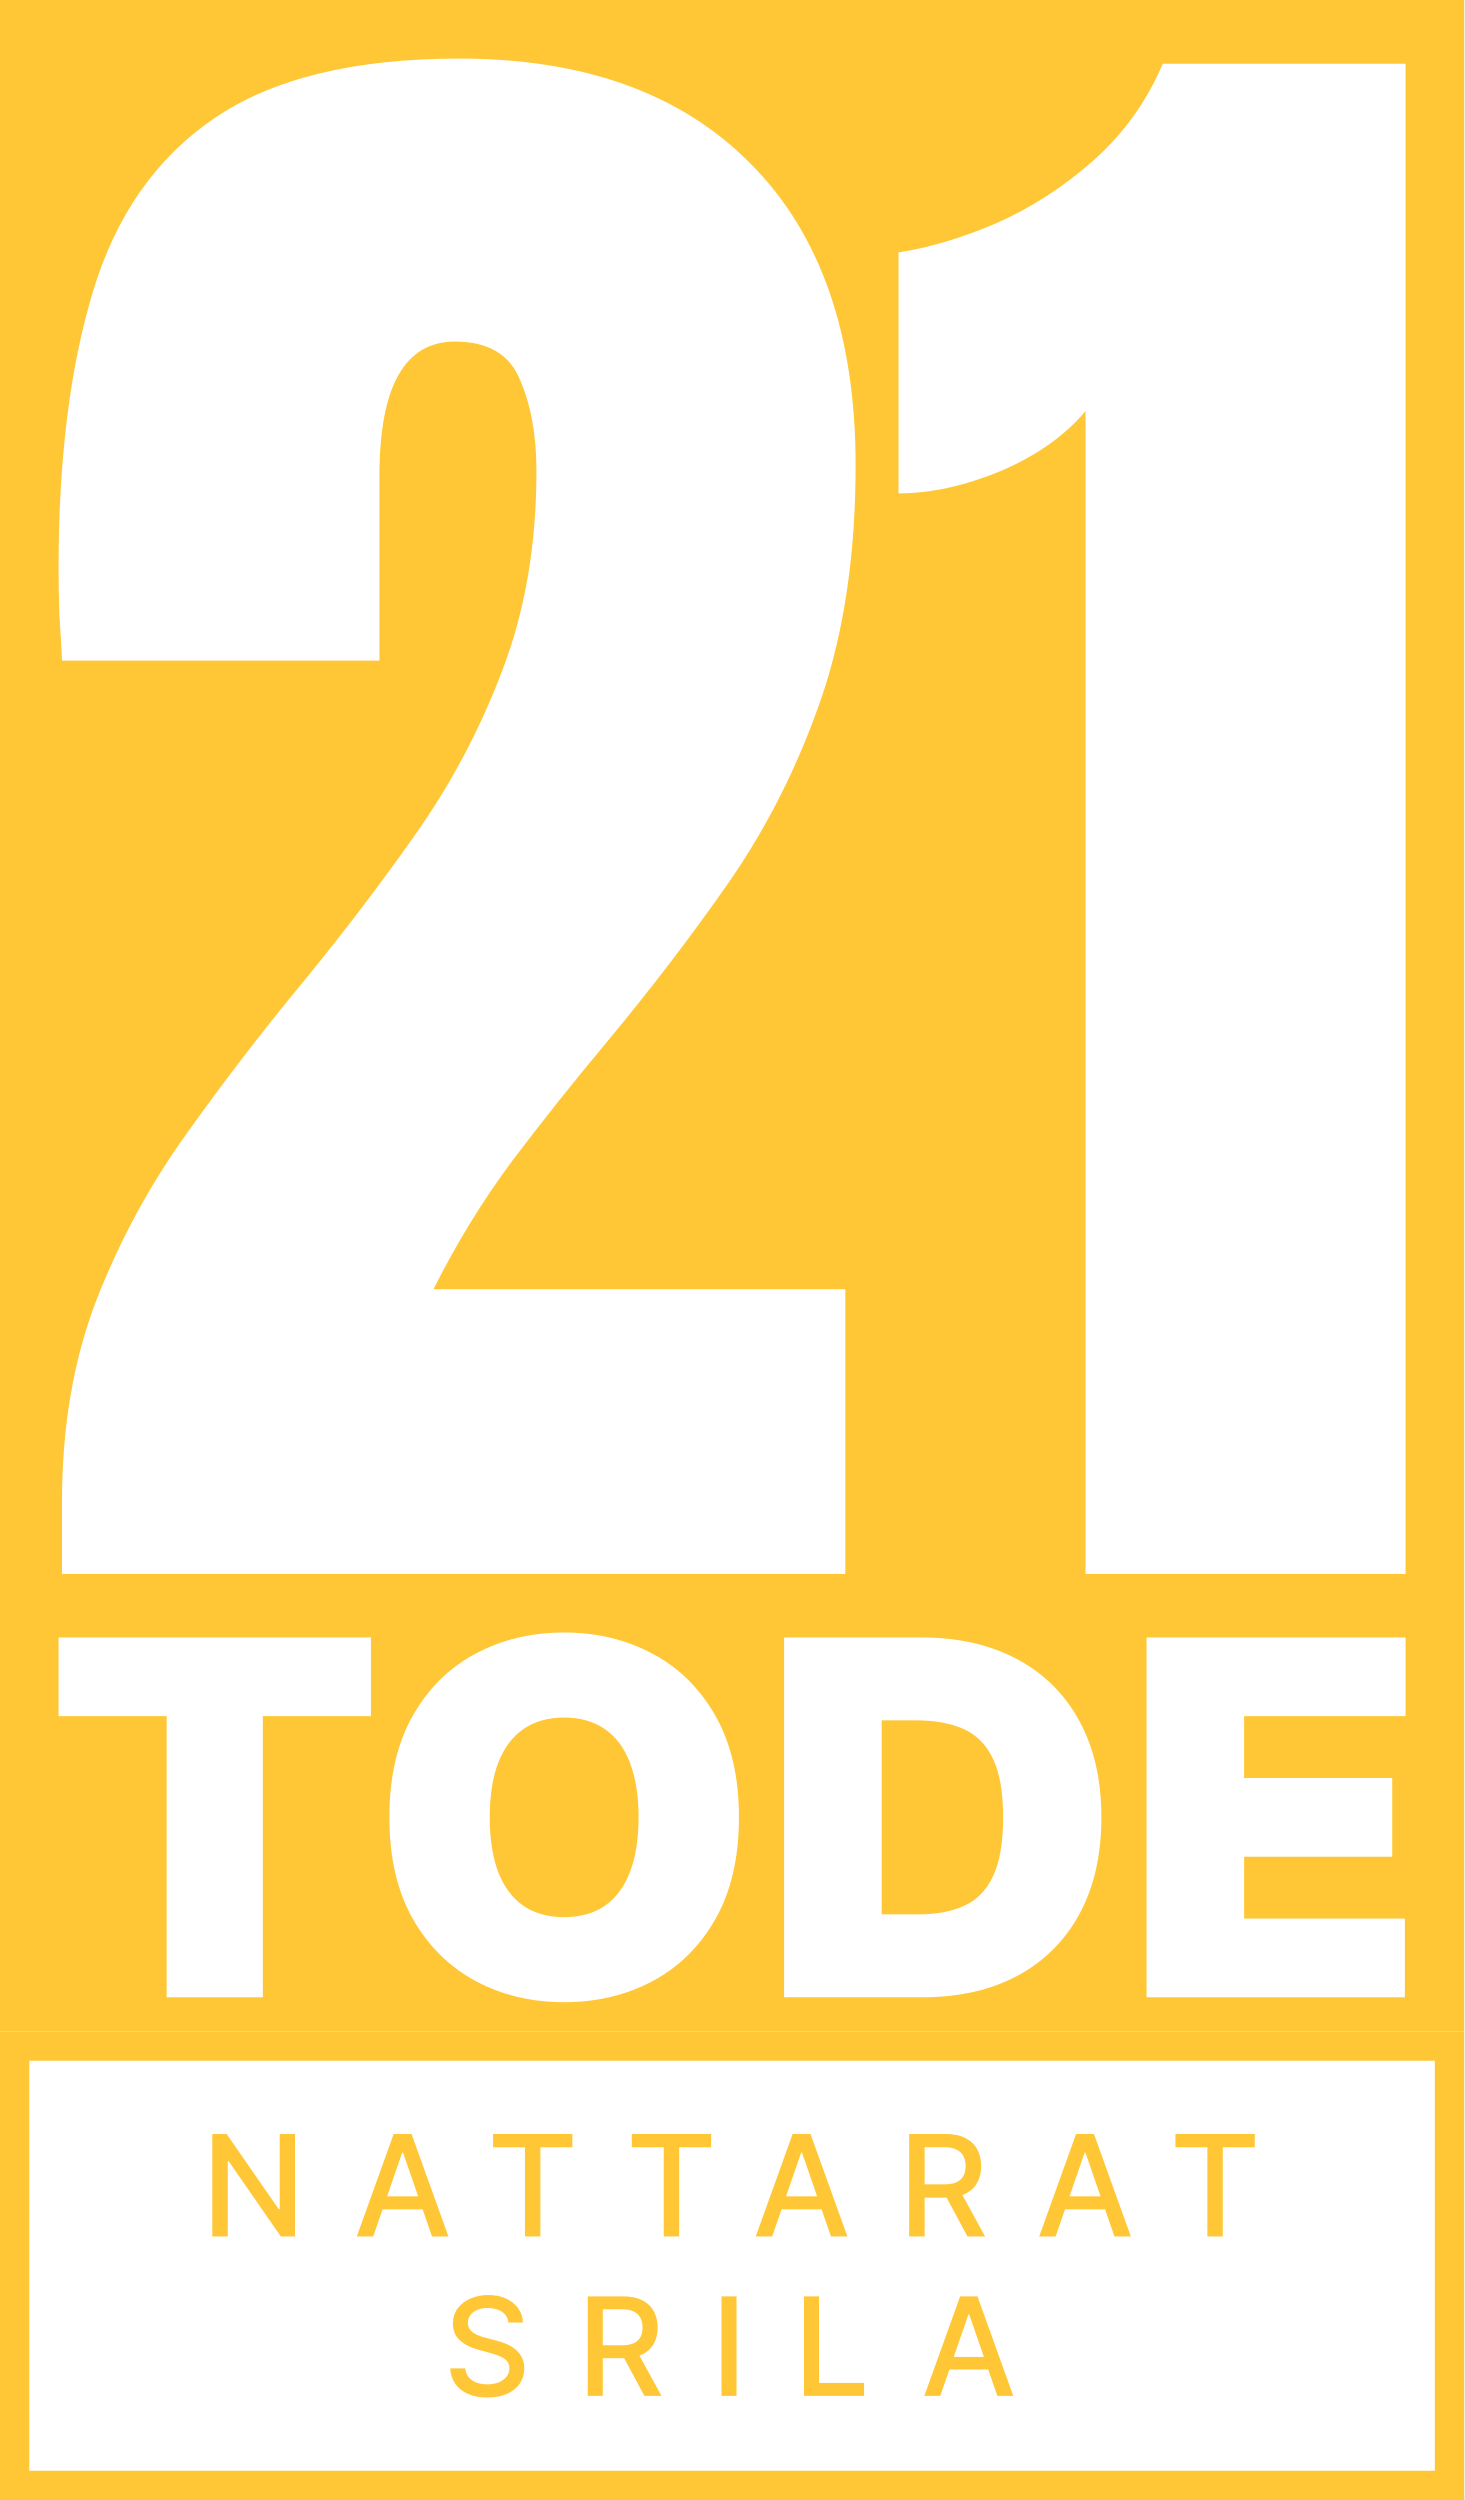
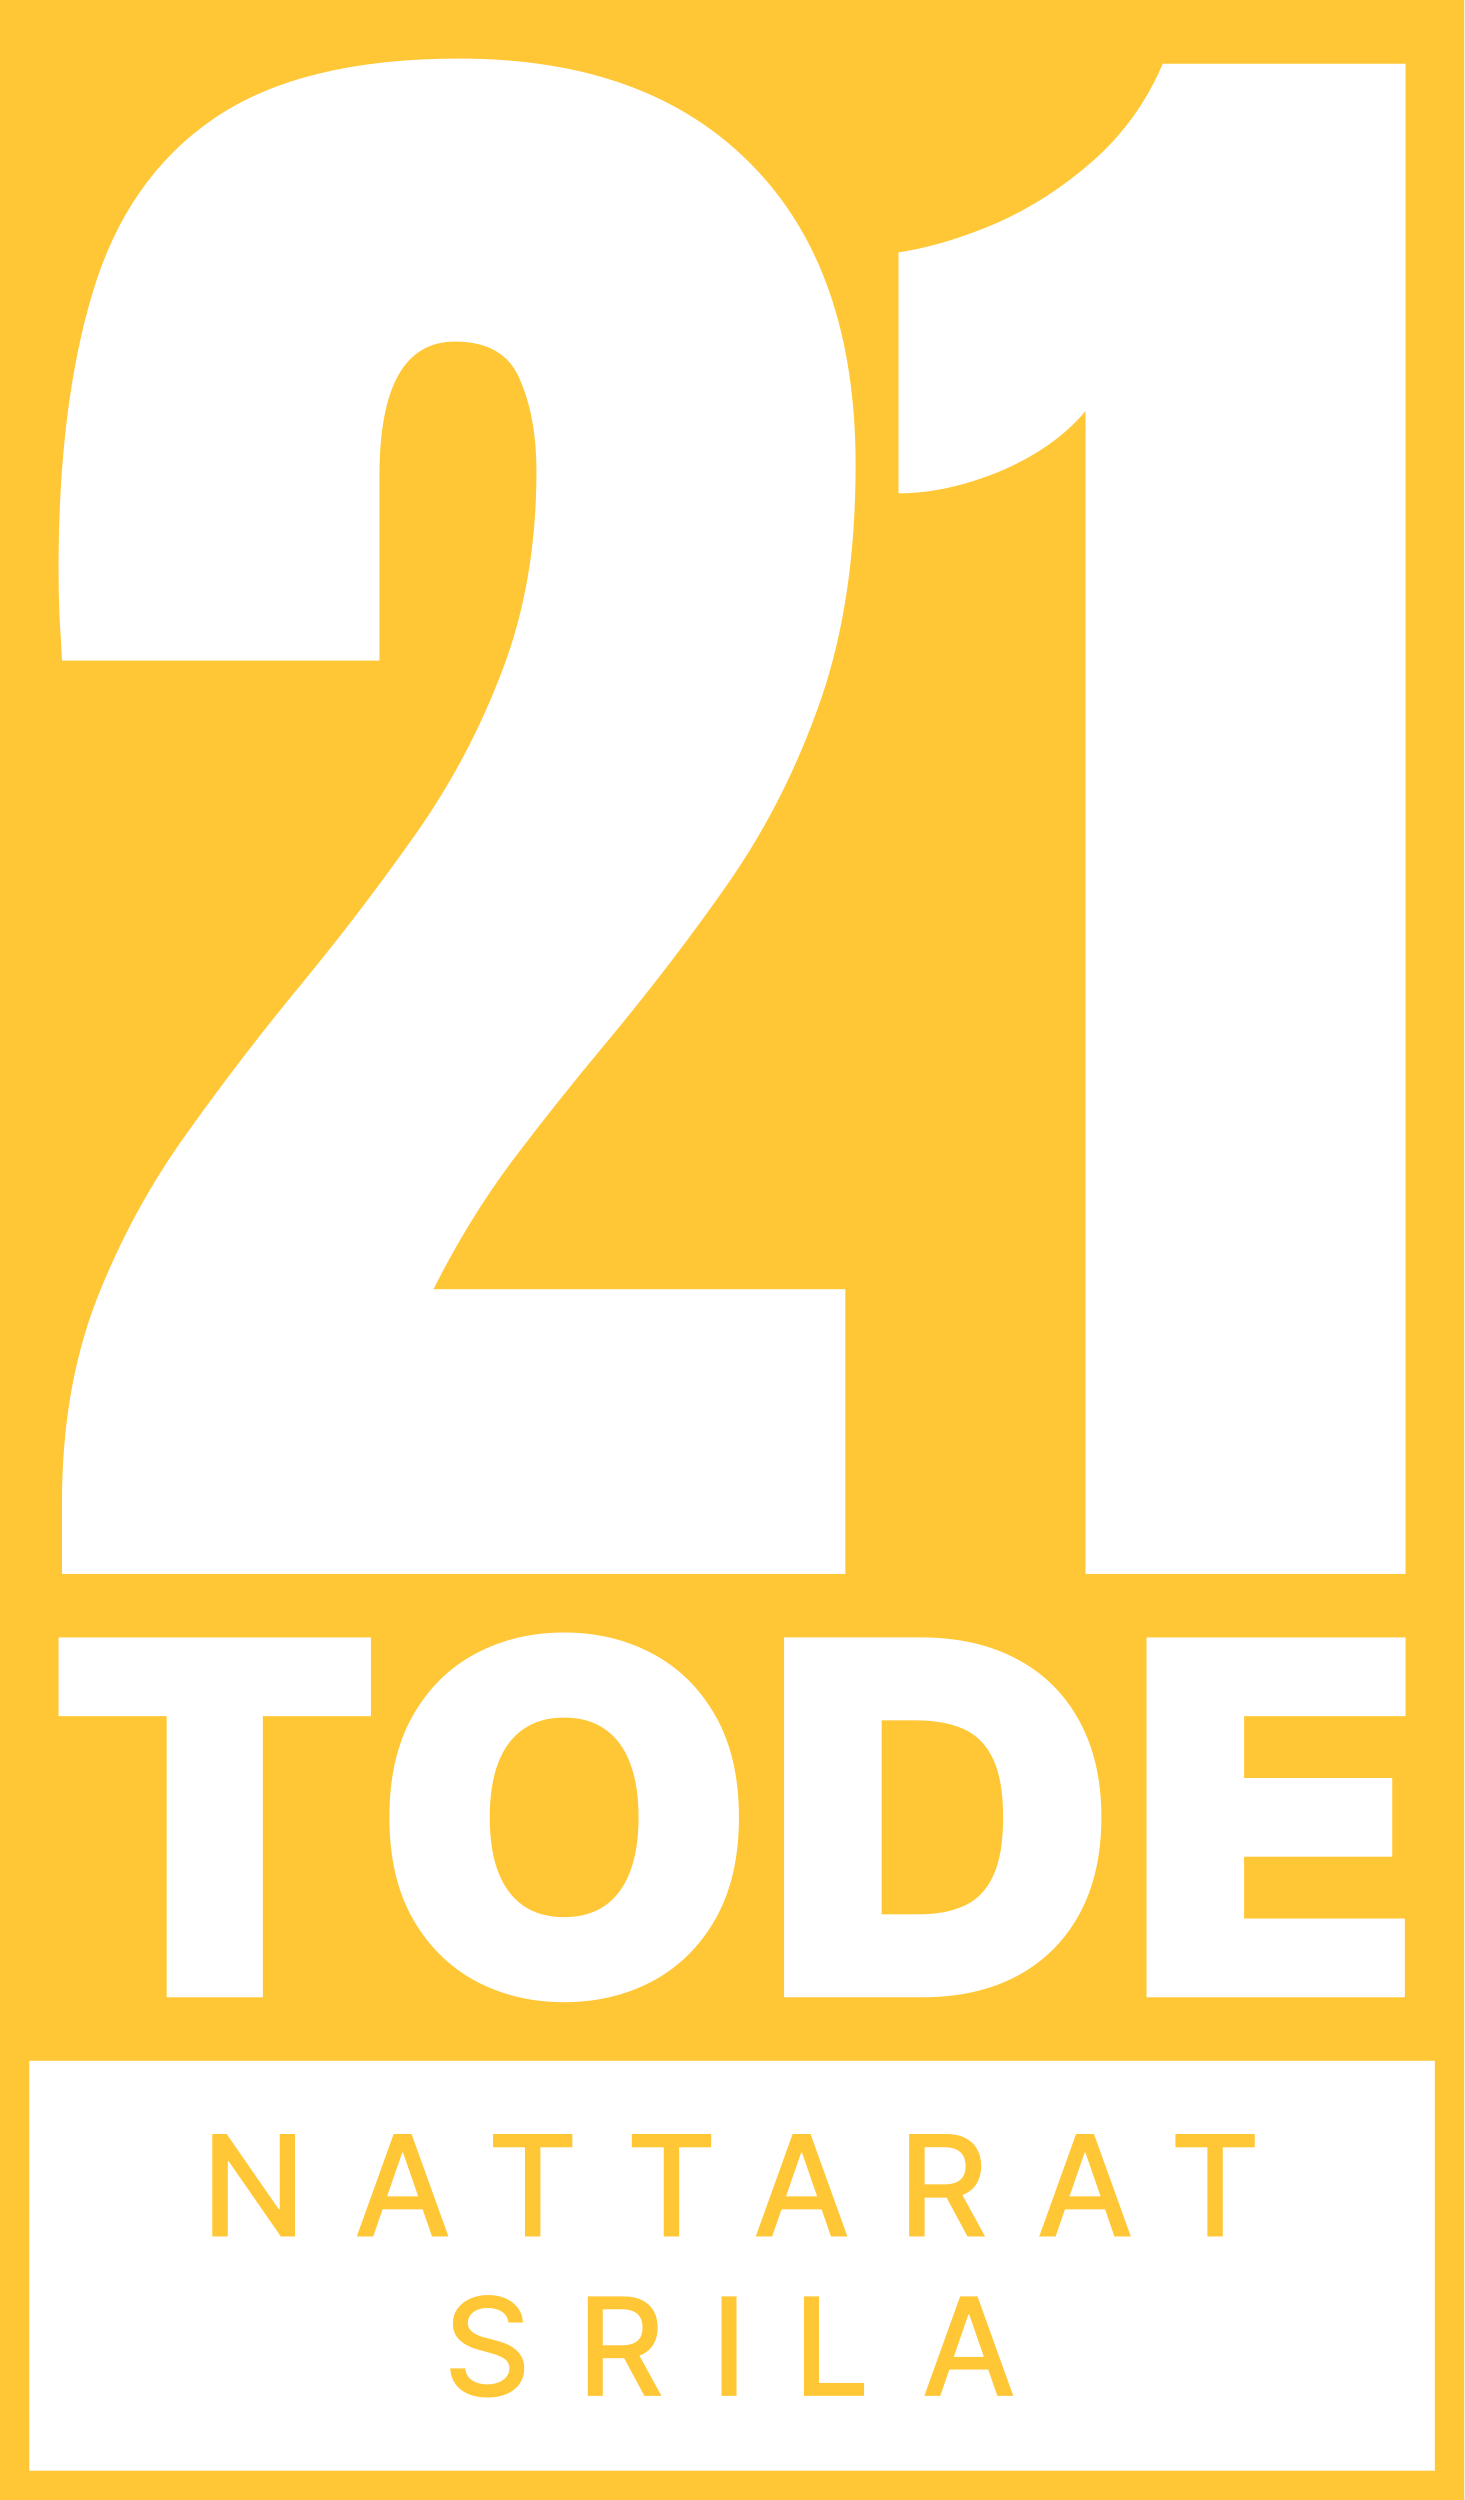
<svg xmlns="http://www.w3.org/2000/svg" width="400" height="683" viewBox="0 0 400 683" fill="none">
-   <rect width="400" height="683" fill="white" />
-   <rect width="400" height="555" fill="#FFC735" />
+   <path d="M400 0H0V683H400V0Z" fill="white" />
+   <path fill-rule="evenodd" clip-rule="evenodd" d="M0 0H400V555V683H0V555V0ZM8 563H392V675H8V563Z" fill="#FFC735" />
  <path d="M16.938 430V410.319C16.938 389.857 20.063 371.504 26.313 355.26C32.72 338.859 40.924 323.708 50.925 309.806C60.926 295.749 71.474 282.003 82.568 268.57C93.35 255.45 103.586 242.017 113.274 228.272C123.118 214.37 131.088 199.375 137.182 183.287C143.433 167.042 146.558 148.845 146.558 128.696C146.558 119.012 145.073 110.733 142.104 103.861C139.292 96.832 133.354 93.317 124.29 93.317C110.539 93.317 103.664 105.579 103.664 130.102V180.475H16.938C16.781 176.883 16.547 172.822 16.234 168.292C16.078 163.762 16 159.389 16 155.171C16 125.494 19.125 100.346 25.376 79.728C31.626 58.954 42.643 43.178 58.425 32.401C74.364 21.467 96.71 16 125.462 16C159.684 16 186.249 25.606 205.157 44.818C224.221 64.031 233.753 91.443 233.753 127.056C233.753 151.267 230.628 172.509 224.377 190.784C218.127 208.903 209.845 225.46 199.531 240.455C189.218 255.294 177.889 270.132 165.544 284.971C156.793 295.436 148.277 306.136 139.995 317.07C131.869 328.003 124.681 339.718 118.431 352.214H230.94V430H16.938Z" fill="white" />
  <path d="M296.571 430V112.295C290.945 119.012 283.21 124.479 273.366 128.696C263.521 132.757 254.223 134.788 245.473 134.788V68.951C253.755 67.701 262.662 65.046 272.194 60.985C281.726 56.767 290.555 51.066 298.68 43.881C306.962 36.54 313.291 27.715 317.666 17.406H384V430H296.571Z" fill="white" />
  <path d="M16 468.85V447.344H101.342V468.85H71.808V545.656H45.534V468.85H16Z" fill="white" />
-   <path d="M201.882 496.5C201.882 507.445 199.756 516.678 195.505 524.198C191.254 531.687 185.517 537.367 178.293 541.239C171.069 545.08 163.015 547 154.129 547C145.179 547 137.092 545.064 129.869 541.191C122.677 537.287 116.956 531.591 112.705 524.102C108.485 516.582 106.376 507.381 106.376 496.5C106.376 485.555 108.485 476.338 112.705 468.85C116.956 461.329 122.677 455.649 129.869 451.808C137.092 447.936 145.179 446 154.129 446C163.015 446 171.069 447.936 178.293 451.808C185.517 455.649 191.254 461.329 195.505 468.85C199.756 476.338 201.882 485.555 201.882 496.5ZM174.457 496.5C174.457 490.611 173.674 485.651 172.108 481.619C170.574 477.554 168.289 474.482 165.252 472.402C162.247 470.29 158.54 469.234 154.129 469.234C149.718 469.234 145.994 470.29 142.958 472.402C139.953 474.482 137.668 477.554 136.102 481.619C134.567 485.651 133.8 490.611 133.8 496.5C133.8 502.388 134.567 507.365 136.102 511.429C137.668 515.461 139.953 518.534 142.958 520.646C145.994 522.726 149.718 523.766 154.129 523.766C158.54 523.766 162.247 522.726 165.252 520.646C168.289 518.534 170.574 515.461 172.108 511.429C173.674 507.365 174.457 502.388 174.457 496.5Z" fill="white" />
-   <path d="M251.996 545.656H214.216V447.344H251.613C261.713 447.344 270.439 449.312 277.79 453.249C285.174 457.153 290.863 462.785 294.859 470.146C298.886 477.474 300.9 486.259 300.9 496.5C300.9 506.741 298.902 515.541 294.907 522.902C290.911 530.231 285.254 535.863 277.934 539.799C270.615 543.704 261.969 545.656 251.996 545.656ZM240.873 522.998H251.037C255.896 522.998 260.035 522.214 263.455 520.646C266.907 519.078 269.528 516.374 271.318 512.533C273.14 508.693 274.051 503.348 274.051 496.5C274.051 489.651 273.124 484.307 271.27 480.467C269.448 476.626 266.763 473.922 263.215 472.354C259.699 470.786 255.384 470.002 250.27 470.002H240.873V522.998Z" fill="white" />
+   <path d="M201.882 496.5C201.882 507.445 199.756 516.678 195.505 524.198C191.254 531.687 185.517 537.367 178.293 541.24C171.069 545.08 163.015 547 154.129 547C145.179 547 137.092 545.064 129.869 541.192C122.677 537.287 116.956 531.591 112.705 524.102C108.485 516.582 106.376 507.381 106.376 496.5C106.376 485.555 108.485 476.338 112.705 468.85C116.956 461.329 122.677 455.649 129.869 451.808C137.092 447.936 145.179 446 154.129 446C163.015 446 171.069 447.936 178.293 451.808C185.517 455.649 191.254 461.329 195.505 468.85C199.756 476.338 201.882 485.555 201.882 496.5ZM174.457 496.5C174.457 490.612 173.674 485.651 172.108 481.619C170.574 477.554 168.289 474.482 165.252 472.402C162.248 470.29 158.54 469.234 154.129 469.234C149.718 469.234 145.994 470.29 142.958 472.402C139.953 474.482 137.668 477.554 136.102 481.619C134.567 485.651 133.8 490.612 133.8 496.5C133.8 502.388 134.567 507.365 136.102 511.429C137.668 515.461 139.953 518.534 142.958 520.646C145.994 522.726 149.718 523.766 154.129 523.766C158.54 523.766 162.248 522.726 165.252 520.646C168.289 518.534 170.574 515.461 172.108 511.429C173.674 507.365 174.457 502.388 174.457 496.5Z" fill="white" />
+   <path d="M251.996 545.656H214.216V447.344H251.613C261.713 447.344 270.439 449.312 277.79 453.249C285.174 457.153 290.863 462.785 294.859 470.146C298.886 477.474 300.9 486.259 300.9 496.5C300.9 506.741 298.902 515.542 294.907 522.902C290.911 530.231 285.254 535.863 277.934 539.799C270.615 543.704 261.969 545.656 251.996 545.656ZM240.873 522.998H251.037C255.896 522.998 260.035 522.214 263.455 520.646C266.907 519.078 269.528 516.374 271.318 512.533C273.14 508.693 274.051 503.349 274.051 496.5C274.051 489.651 273.124 484.307 271.27 480.467C269.448 476.626 266.763 473.922 263.215 472.354C259.699 470.786 255.384 470.002 250.27 470.002H240.873V522.998Z" fill="white" />
  <path d="M313.234 545.656V447.344H384V468.85H339.891V485.747H380.356V507.253H339.891V524.15H383.808V545.656H313.234Z" fill="white" />
-   <g clip-path="url(#clip0_152_657)">
-     <path fill-rule="evenodd" clip-rule="evenodd" d="M392 563H8V675H392V563ZM0 555V683H400V555H0Z" fill="#FFC735" />
-     <path d="M80.6 583V611H76.717L62.484 590.465H62.225V611H58V583H61.91L76.156 603.562H76.416V583H80.6Z" fill="#FFC735" />
-     <path d="M101.961 611H97.476L107.553 583H112.433L122.51 611H118.025L110.109 588.086H109.89L101.961 611ZM102.713 600.035H117.26V603.59H102.713V600.035Z" fill="#FFC735" />
-     <path d="M134.697 586.637V583H156.367V586.637H147.631V611H143.42V586.637H134.697Z" fill="#FFC735" />
-     <path d="M172.608 586.637V583H194.278V586.637H185.542V611H181.331V586.637H172.608Z" fill="#FFC735" />
-     <path d="M210.956 611H206.472L216.548 583H221.429L231.505 611H227.021L219.105 588.086H218.886L210.956 611ZM211.708 600.035H226.255V603.59H211.708V600.035Z" fill="#FFC735" />
-     <path d="M248.382 611V583H258.362C260.532 583 262.332 583.374 263.763 584.121C265.203 584.868 266.278 585.903 266.989 587.225C267.7 588.537 268.056 590.055 268.056 591.777C268.056 593.491 267.696 594.999 266.976 596.303C266.265 597.597 265.189 598.604 263.749 599.324C262.318 600.044 260.518 600.404 258.349 600.404H250.788V596.768H257.966C259.333 596.768 260.445 596.572 261.302 596.18C262.168 595.788 262.801 595.218 263.202 594.471C263.603 593.723 263.804 592.825 263.804 591.777C263.804 590.72 263.599 589.804 263.189 589.029C262.788 588.254 262.154 587.662 261.288 587.252C260.431 586.833 259.306 586.623 257.911 586.623H252.607V611H248.382ZM262.204 598.367L269.122 611H264.31L257.528 598.367H262.204Z" fill="#FFC735" />
-     <path d="M288.395 611H283.911L293.987 583H298.868L308.944 611H304.459L296.543 588.086H296.325L288.395 611ZM289.147 600.035H303.694V603.59H289.147V600.035Z" fill="#FFC735" />
-     <path d="M321.131 586.637V583H342.801V586.637H334.065V611H329.854V586.637H321.131Z" fill="#FFC735" />
-     <path d="M138.898 634.511C138.756 633.255 138.172 632.281 137.146 631.591C136.12 630.893 134.828 630.543 133.271 630.543C132.156 630.543 131.192 630.72 130.378 631.074C129.564 631.419 128.932 631.897 128.481 632.507C128.038 633.109 127.817 633.794 127.817 634.564C127.817 635.21 127.967 635.767 128.268 636.236C128.578 636.705 128.98 637.099 129.476 637.417C129.98 637.727 130.52 637.988 131.095 638.2C131.67 638.403 132.223 638.572 132.754 638.704L135.408 639.394C136.275 639.607 137.164 639.894 138.075 640.257C138.986 640.62 139.831 641.097 140.609 641.69C141.388 642.283 142.016 643.017 142.494 643.893C142.98 644.769 143.224 645.817 143.224 647.038C143.224 648.577 142.826 649.944 142.029 651.138C141.242 652.333 140.096 653.275 138.592 653.965C137.097 654.655 135.288 655 133.165 655C131.13 655 129.37 654.677 127.883 654.031C126.397 653.385 125.234 652.47 124.393 651.284C123.553 650.09 123.088 648.675 123 647.038H127.114C127.193 648.02 127.512 648.838 128.069 649.493C128.635 650.139 129.356 650.621 130.232 650.939C131.117 651.249 132.086 651.404 133.138 651.404C134.297 651.404 135.328 651.222 136.23 650.86C137.142 650.488 137.858 649.975 138.38 649.32C138.902 648.657 139.163 647.883 139.163 646.998C139.163 646.193 138.933 645.534 138.473 645.021C138.022 644.508 137.407 644.083 136.628 643.747C135.859 643.411 134.987 643.114 134.014 642.858L130.803 641.982C128.627 641.389 126.901 640.518 125.627 639.368C124.362 638.218 123.73 636.696 123.73 634.803C123.73 633.237 124.155 631.87 125.004 630.702C125.853 629.535 127.003 628.628 128.454 627.982C129.905 627.327 131.542 627 133.364 627C135.204 627 136.827 627.323 138.234 627.969C139.65 628.614 140.764 629.504 141.578 630.636C142.392 631.759 142.817 633.051 142.852 634.511H138.898Z" fill="#FFC735" />
-     <path d="M160.58 654.549V627.372H170.267C172.373 627.372 174.12 627.734 175.509 628.46C176.907 629.185 177.951 630.189 178.641 631.472C179.331 632.746 179.676 634.219 179.676 635.891C179.676 637.554 179.326 639.018 178.627 640.283C177.937 641.54 176.893 642.517 175.496 643.216C174.107 643.915 172.359 644.264 170.254 644.264H162.915V640.735H169.882C171.209 640.735 172.289 640.544 173.12 640.164C173.961 639.784 174.576 639.231 174.965 638.505C175.354 637.78 175.549 636.908 175.549 635.891C175.549 634.865 175.35 633.976 174.951 633.224C174.562 632.472 173.947 631.897 173.107 631.499C172.275 631.092 171.183 630.888 169.829 630.888H164.68V654.549H160.58ZM173.996 642.287L180.711 654.549H176.04L169.458 642.287H173.996Z" fill="#FFC735" />
-     <path d="M201.222 627.372V654.549H197.121V627.372H201.222Z" fill="#FFC735" />
-     <path d="M219.65 654.549V627.372H223.75V651.019H236.065V654.549H219.65Z" fill="#FFC735" />
-     <path d="M256.881 654.549H252.529L262.309 627.372H267.046L276.826 654.549H272.474L264.79 632.308H264.578L256.881 654.549ZM257.611 643.906H271.731V647.356H257.611V643.906Z" fill="#FFC735" />
-   </g>
-   <defs>
-     <clipPath id="clip0_152_657">
-       <rect width="400" height="128" fill="white" transform="translate(0 555)" />
-     </clipPath>
-   </defs>
+   <path d="M80.6 583V611H76.717L62.484 590.465H62.225V611H58V583H61.91L76.156 603.562H76.416V583H80.6Z" fill="#FFC735" />
+   <path d="M101.961 611H97.477L107.553 583H112.433L122.51 611H118.025L110.109 588.086H109.89L101.961 611ZM102.713 600.035H117.26V603.59H102.713V600.035Z" fill="#FFC735" />
+   <path d="M134.697 586.637V583H156.367V586.637H147.631V611H143.42V586.637H134.697Z" fill="#FFC735" />
+   <path d="M172.608 586.637V583H194.278V586.637H185.542V611H181.331V586.637H172.608Z" fill="#FFC735" />
+   <path d="M210.956 611H206.472L216.548 583H221.429L231.505 611H227.021L219.105 588.086H218.886L210.956 611ZM211.708 600.035H226.255V603.59H211.708V600.035Z" fill="#FFC735" />
+   <path d="M248.382 611V583H258.362C260.532 583 262.332 583.374 263.763 584.121C265.203 584.868 266.278 585.903 266.989 587.225C267.7 588.537 268.056 590.055 268.056 591.777C268.056 593.491 267.696 594.999 266.976 596.303C266.265 597.597 265.189 598.604 263.749 599.324C262.318 600.044 260.518 600.404 258.349 600.404H250.788V596.768H257.966C259.333 596.768 260.445 596.572 261.302 596.18C262.168 595.788 262.801 595.218 263.202 594.471C263.603 593.723 263.804 592.826 263.804 591.777C263.804 590.72 263.599 589.804 263.189 589.029C262.788 588.255 262.154 587.662 261.288 587.252C260.431 586.833 259.306 586.623 257.911 586.623H252.607V611H248.382ZM262.204 598.367L269.122 611H264.31L257.528 598.367H262.204Z" fill="#FFC735" />
+   <path d="M288.395 611H283.911L293.987 583H298.868L308.944 611H304.459L296.543 588.086H296.325L288.395 611ZM289.147 600.035H303.694V603.59H289.147V600.035Z" fill="#FFC735" />
+   <path d="M321.131 586.637V583H342.801V586.637H334.065V611H329.854V586.637H321.131Z" fill="#FFC735" />
+   <path d="M138.898 634.511C138.756 633.255 138.172 632.282 137.146 631.591C136.12 630.893 134.828 630.543 133.271 630.543C132.156 630.543 131.192 630.72 130.378 631.074C129.564 631.419 128.932 631.897 128.481 632.507C128.038 633.109 127.817 633.794 127.817 634.564C127.817 635.21 127.967 635.767 128.268 636.236C128.578 636.705 128.98 637.099 129.476 637.417C129.98 637.727 130.52 637.988 131.095 638.2C131.67 638.403 132.223 638.572 132.754 638.704L135.408 639.394C136.275 639.607 137.164 639.894 138.075 640.257C138.986 640.62 139.831 641.097 140.609 641.69C141.388 642.283 142.016 643.017 142.494 643.893C142.98 644.769 143.224 645.817 143.224 647.038C143.224 648.577 142.826 649.944 142.029 651.138C141.242 652.333 140.096 653.275 138.592 653.965C137.097 654.655 135.288 655 133.165 655C131.13 655 129.37 654.677 127.883 654.031C126.397 653.385 125.234 652.47 124.393 651.284C123.553 650.09 123.088 648.675 123 647.038H127.114C127.193 648.02 127.512 648.838 128.069 649.493C128.635 650.139 129.356 650.621 130.232 650.939C131.117 651.249 132.086 651.404 133.138 651.404C134.297 651.404 135.328 651.222 136.23 650.86C137.142 650.488 137.858 649.975 138.38 649.32C138.902 648.657 139.163 647.883 139.163 646.998C139.163 646.193 138.933 645.534 138.473 645.021C138.022 644.508 137.407 644.083 136.628 643.747C135.859 643.411 134.987 643.114 134.014 642.858L130.803 641.982C128.627 641.389 126.901 640.518 125.627 639.368C124.362 638.218 123.73 636.696 123.73 634.803C123.73 633.237 124.155 631.87 125.004 630.702C125.853 629.535 127.003 628.628 128.454 627.982C129.905 627.327 131.542 627 133.364 627C135.204 627 136.827 627.323 138.234 627.969C139.65 628.615 140.764 629.504 141.578 630.636C142.392 631.76 142.817 633.051 142.852 634.511H138.898Z" fill="#FFC735" />
+   <path d="M160.58 654.549V627.372H170.267C172.373 627.372 174.12 627.734 175.509 628.46C176.907 629.185 177.951 630.189 178.641 631.472C179.331 632.746 179.676 634.219 179.676 635.891C179.676 637.554 179.326 639.018 178.627 640.283C177.937 641.54 176.893 642.517 175.496 643.216C174.107 643.915 172.359 644.264 170.254 644.264H162.915V640.735H169.882C171.209 640.735 172.289 640.544 173.12 640.164C173.961 639.784 174.576 639.231 174.965 638.505C175.354 637.78 175.549 636.908 175.549 635.891C175.549 634.865 175.35 633.976 174.951 633.224C174.562 632.472 173.947 631.897 173.107 631.499C172.275 631.092 171.183 630.888 169.829 630.888H164.68V654.549H160.58ZM173.996 642.287L180.711 654.549H176.04L169.458 642.287H173.996Z" fill="#FFC735" />
+   <path d="M201.222 627.372V654.549H197.121V627.372H201.222Z" fill="#FFC735" />
+   <path d="M219.65 654.549V627.372H223.75V651.019H236.065V654.549H219.65Z" fill="#FFC735" />
+   <path d="M256.881 654.549H252.529L262.309 627.372H267.046L276.826 654.549H272.474L264.79 632.308H264.578L256.881 654.549ZM257.611 643.906H271.731V647.356H257.611V643.906Z" fill="#FFC735" />
</svg>
